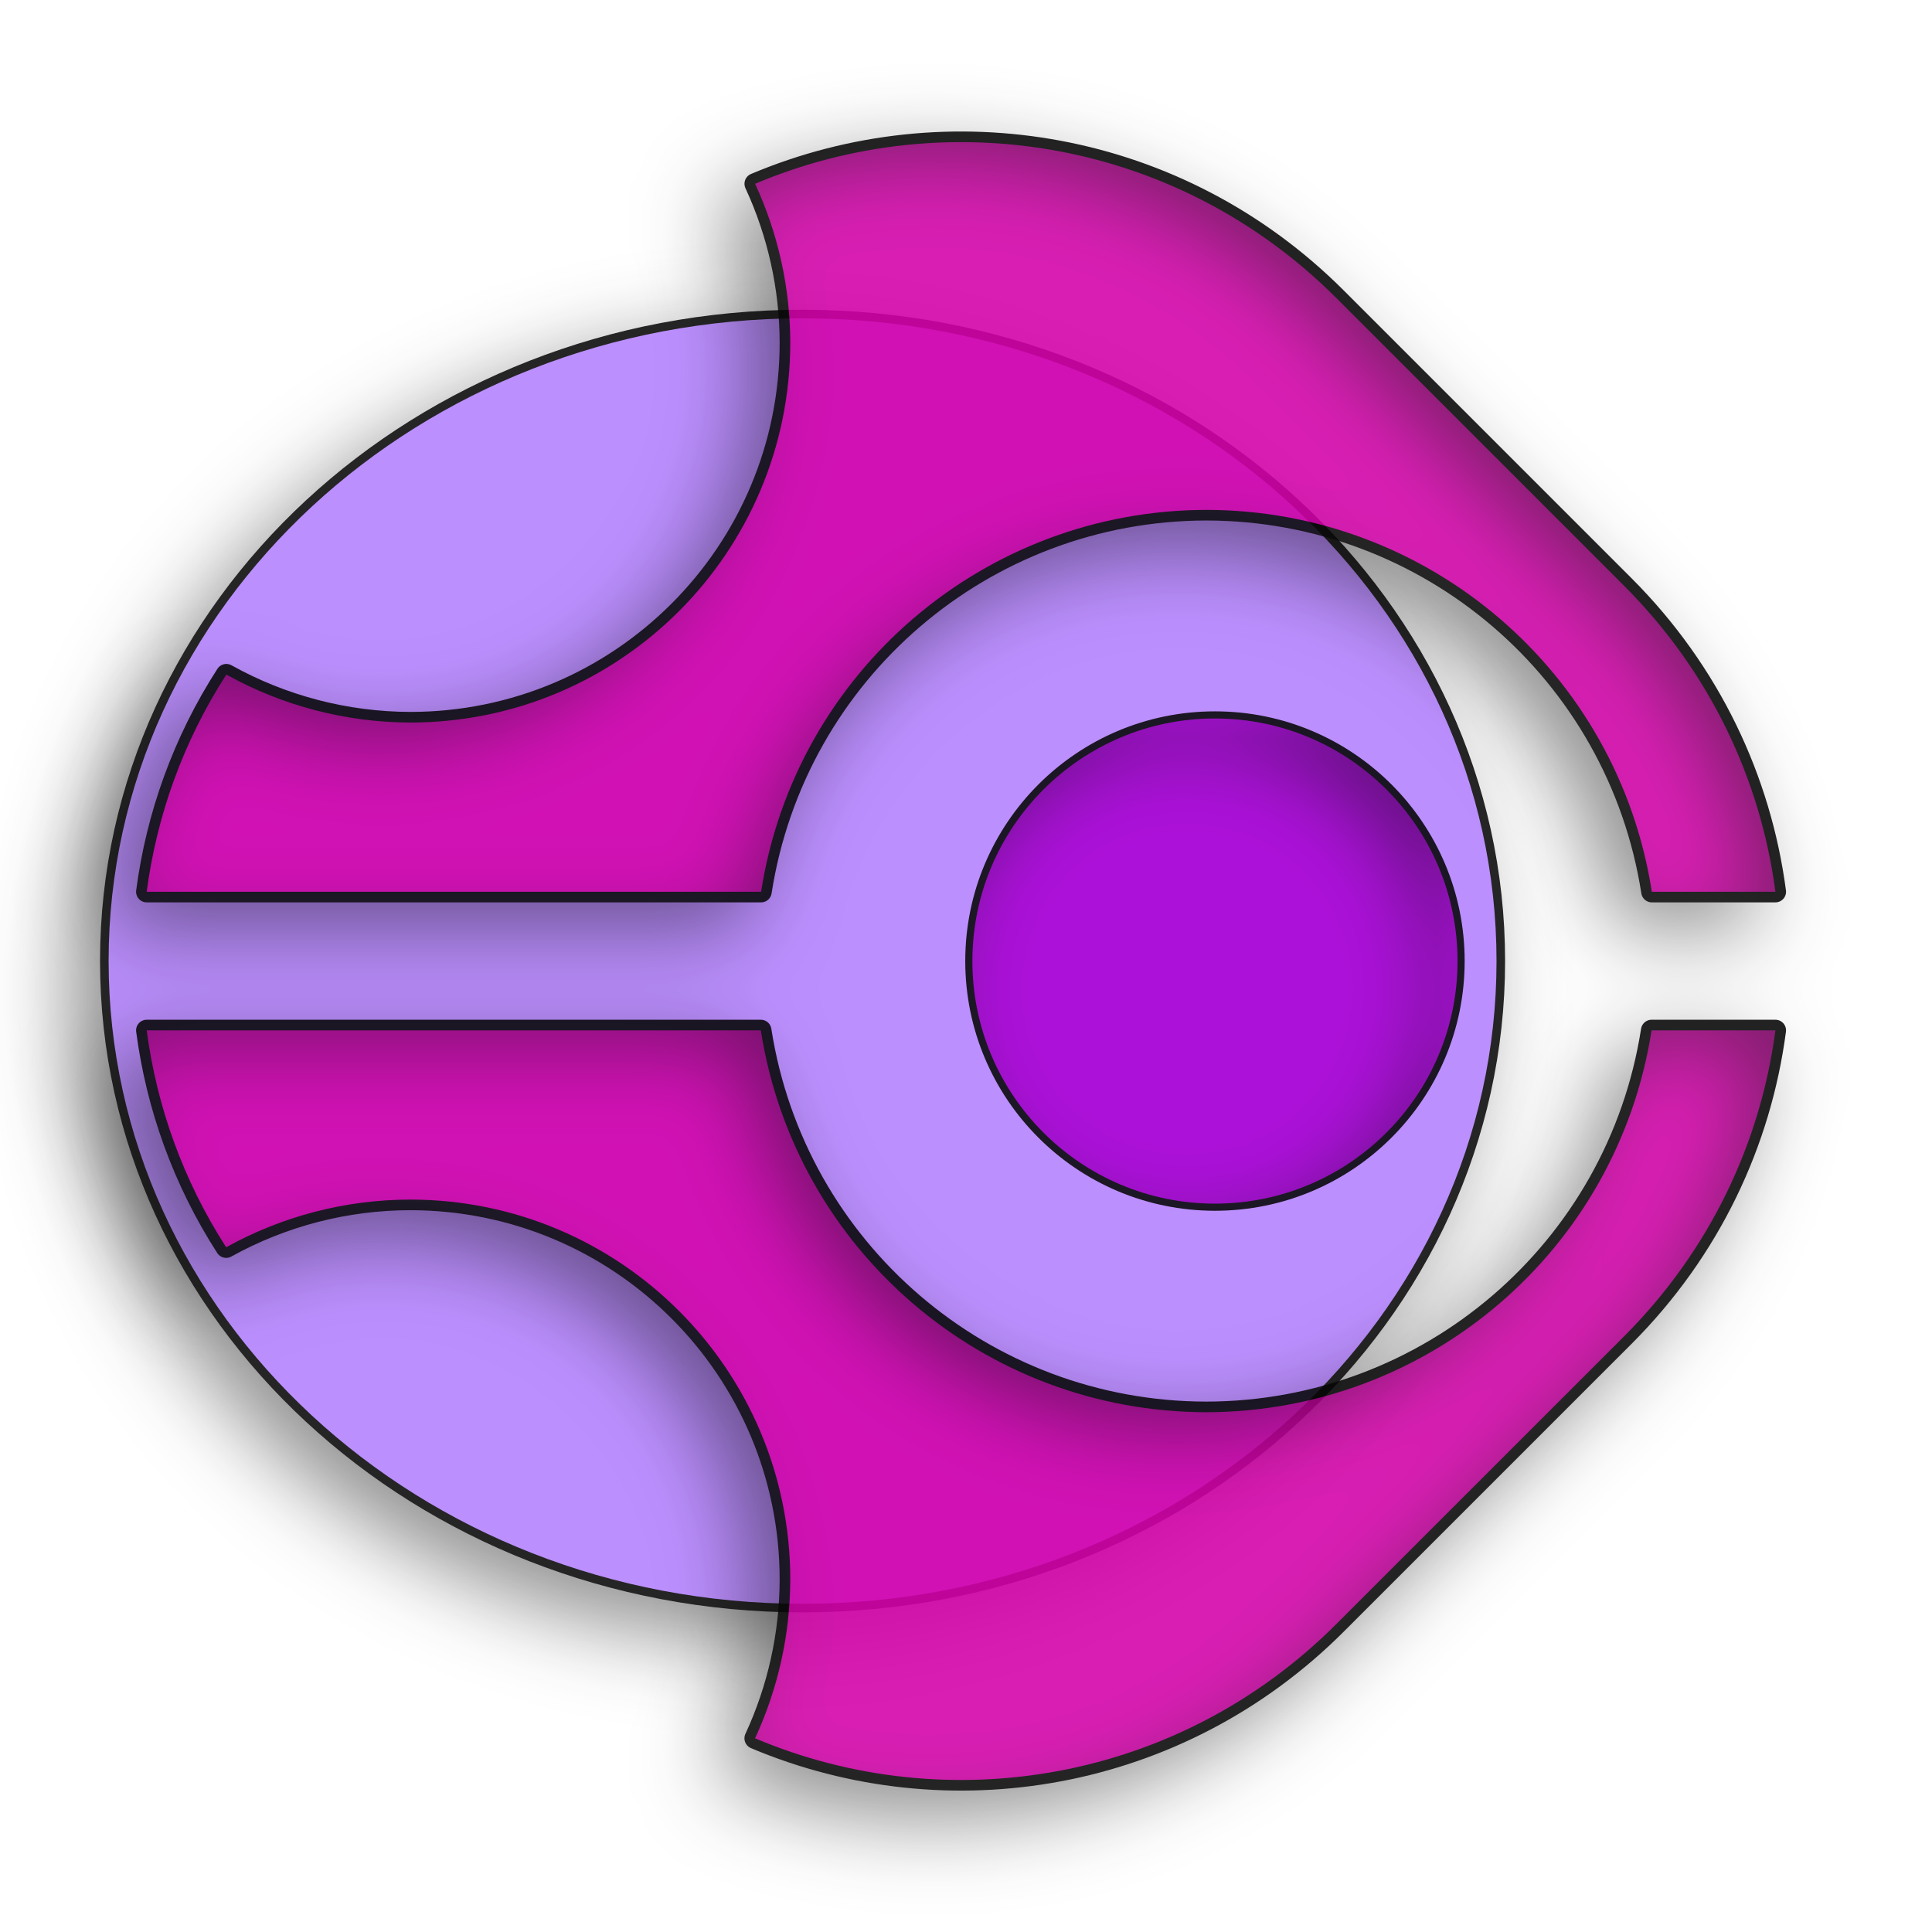
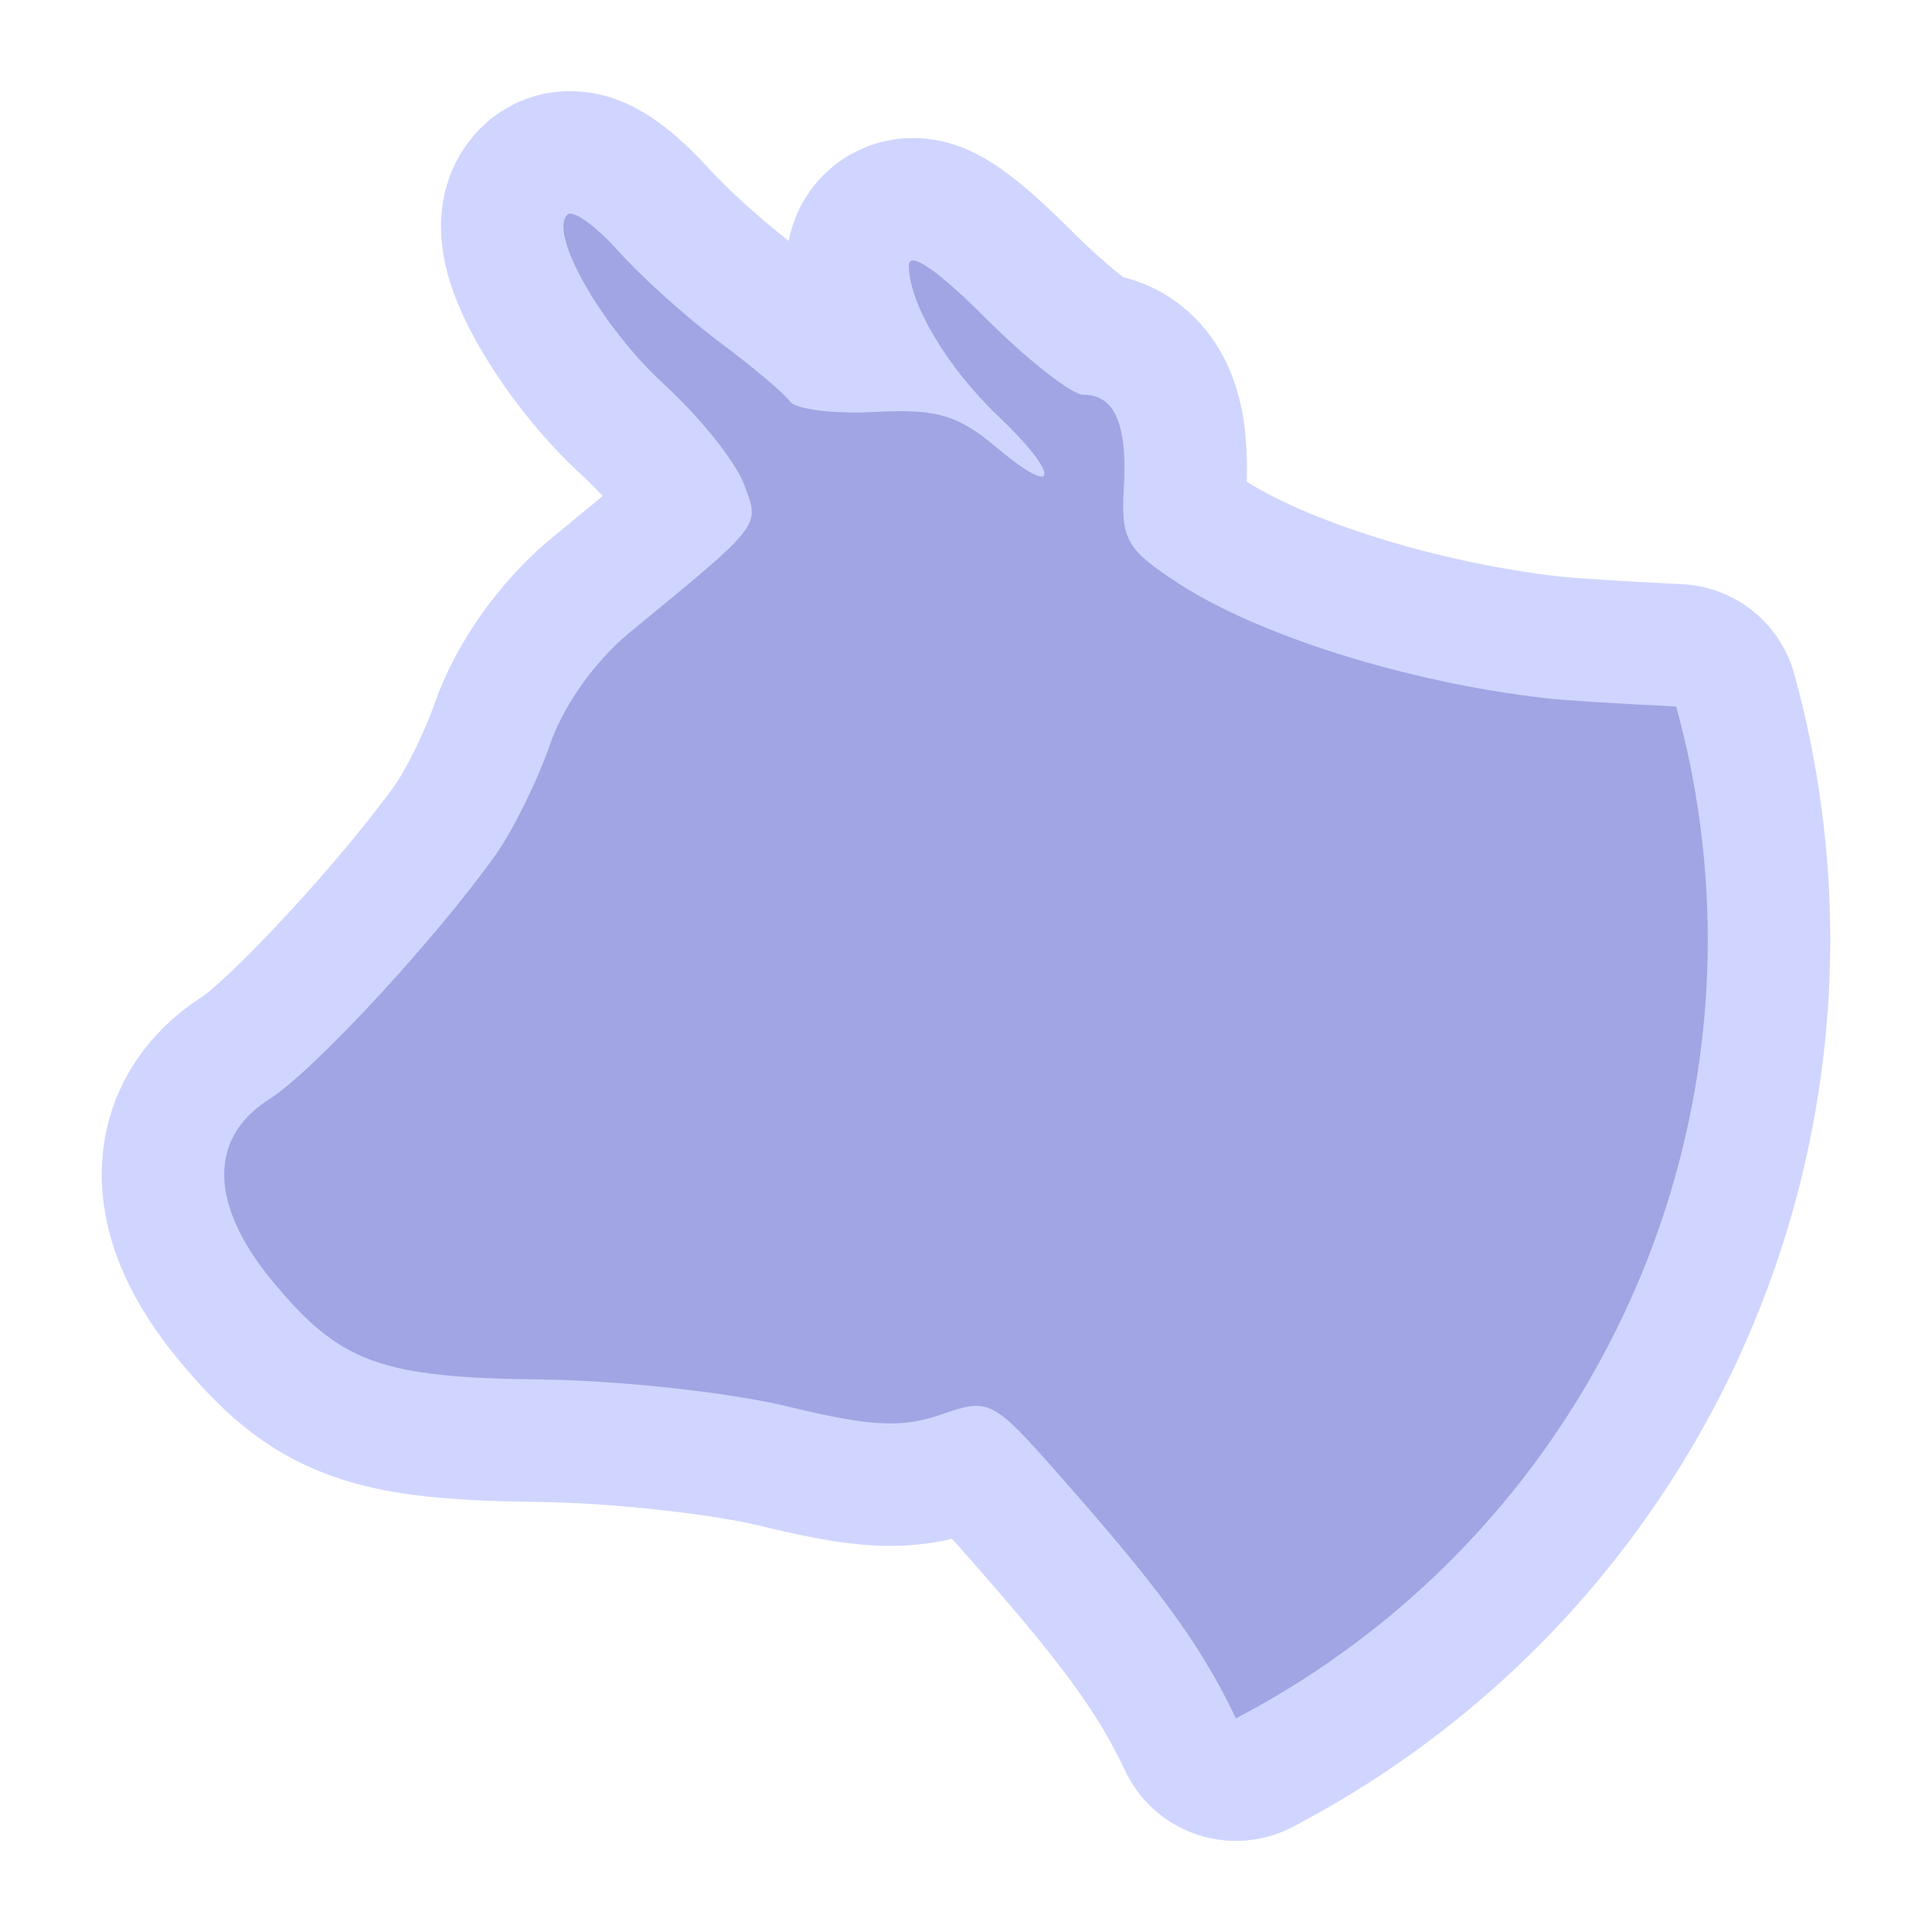
- <svg xmlns="http://www.w3.org/2000/svg" width="512" height="512" viewBox="0 0 135.467 135.467" version="1.1" id="svg8">
-   <defs id="defs2">
-     <filter style="color-interpolation-filters:sRGB;" id="filter949">
-       <feFlood flood-opacity="0.498" flood-color="rgb(0,0,0)" result="flood" id="feFlood939" />
-       <feComposite in="flood" in2="SourceGraphic" operator="in" result="composite1" id="feComposite941" />
-       <feGaussianBlur in="composite1" stdDeviation="3" result="blur" id="feGaussianBlur943" />
-       <feOffset dx="2" dy="2" result="offset" id="feOffset945" />
-       <feComposite in="SourceGraphic" in2="offset" operator="over" result="composite2" id="feComposite947" />
-     </filter>
-     <filter style="color-interpolation-filters:sRGB;" id="filter961">
-       <feFlood flood-opacity="0.498" flood-color="rgb(0,0,0)" result="flood" id="feFlood951" />
-       <feComposite in="flood" in2="SourceGraphic" operator="in" result="composite1" id="feComposite953" />
-       <feGaussianBlur in="composite1" stdDeviation="3" result="blur" id="feGaussianBlur955" />
-       <feOffset dx="2" dy="2" result="offset" id="feOffset957" />
-       <feComposite in="SourceGraphic" in2="offset" operator="over" result="fbSourceGraphic" id="feComposite959" />
-       <feColorMatrix result="fbSourceGraphicAlpha" in="fbSourceGraphic" values="0 0 0 -1 0 0 0 0 -1 0 0 0 0 -1 0 0 0 0 1 0" id="feColorMatrix989" />
-       <feFlood id="feFlood991" flood-opacity="0.498" flood-color="rgb(0,0,0)" result="flood" in="fbSourceGraphic" />
-       <feComposite in2="fbSourceGraphic" id="feComposite993" in="flood" operator="out" result="composite1" />
-       <feGaussianBlur id="feGaussianBlur995" in="composite1" stdDeviation="3" result="blur" />
-       <feOffset id="feOffset997" dx="2" dy="2" result="offset" />
-       <feComposite in2="fbSourceGraphic" id="feComposite999" in="offset" operator="atop" result="composite2" />
-     </filter>
-     <filter style="color-interpolation-filters:sRGB;" id="filter987">
-       <feFlood flood-opacity="0.498" flood-color="rgb(0,0,0)" result="flood" id="feFlood977" />
-       <feComposite in="flood" in2="SourceGraphic" operator="out" result="composite1" id="feComposite979" />
-       <feGaussianBlur in="composite1" stdDeviation="3" result="blur" id="feGaussianBlur981" />
-       <feOffset dx="2" dy="2" result="offset" id="feOffset983" />
-       <feComposite in="offset" in2="SourceGraphic" operator="atop" result="composite2" id="feComposite985" />
-     </filter>
-   </defs>
-   <g id="layer1" transform="translate(121.6036,-11.5988)">
-     <g id="g1004" transform="rotate(90,-53.87023,78.9855)">
-       <ellipse ry="48.658" rx="45.067" cy="90.445" cx="-53.87" id="path865" style="opacity:0.879;fill:#b380ff;fill-opacity:1;stroke:#080808;stroke-width:1.203;stroke-linecap:round;stroke-linejoin:round;stroke-miterlimit:4;stroke-dasharray:none;stroke-opacity:1;paint-order:stroke fill markers;filter:url(#filter949)" />
-       <path id="rect815" d="m -58.73,22.231 c -7.835,1.032 -15.409,4.568 -21.453,10.612 L -100.36,53.02 c -11.055,11.055 -13.724,27.225 -8.011,40.753 a 26.647,26.647 0 0 1 11.129,-2.466 26.647,26.647 0 0 1 26.647,26.647 26.647,26.647 0 0 1 -3.363,12.895 c 4.689,3.022 9.898,4.881 15.228,5.584 V 93.353 A 31.635,31.635 0 0 1 -85.505,62.134 31.635,31.635 0 0 1 -58.73,30.897 Z m 9.719,0 v 8.684 a 31.635,31.635 0 0 1 26.775,31.219 31.635,31.635 0 0 1 -26.775,31.237 v 43.062 c 5.323,-0.702 10.525,-2.557 15.209,-5.572 a 26.647,26.647 0 0 1 -3.343,-12.907 26.647,26.647 0 0 1 26.647,-26.647 26.647,26.647 0 0 1 11.127,2.469 C 6.344,80.248 3.676,64.077 -7.38,53.021 L -27.557,32.843 C -33.602,26.799 -41.176,23.263 -49.011,22.231 Z" style="opacity:0.879;fill:#d400aa;fill-opacity:1;stroke:#080808;stroke-width:1.489;stroke-linecap:round;stroke-linejoin:round;stroke-miterlimit:4;stroke-dasharray:none;stroke-opacity:1;paint-order:stroke fill markers;filter:url(#filter961)" />
-       <circle r="17.009" cy="61.529" cx="-53.87" id="path963" style="opacity:0.879;fill:#aa00d4;fill-opacity:1;stroke:#080808;stroke-width:1;stroke-linecap:round;stroke-linejoin:round;stroke-miterlimit:4;stroke-dasharray:none;stroke-opacity:1;paint-order:stroke fill markers;filter:url(#filter987)" />
-     </g>
+ <svg xmlns="http://www.w3.org/2000/svg" width="512" height="512" viewBox="0 0 135.467 135.467" version="1.1" id="svg859">
+   <defs id="defs853" />
+   <g id="layer1" transform="translate(0,-161.5333)">
+     <path style="fill:#a2a5e3;fill-opacity:1;stroke:#142dff;stroke-width:17.176;stroke-linecap:round;stroke-linejoin:round;stroke-miterlimit:4;stroke-dasharray:none;stroke-opacity:0.2;paint-order:stroke fill markers" d="m 39.975,176.509 c -0.083,8.1e-4 -0.149,0.024 -0.196,0.071 -1.335,1.335 2.417,7.901 6.822,11.939 2.459,2.255 4.955,5.367 5.544,6.918 1.157,3.043 1.404,2.719 -7.969,10.424 -2.468,2.029 -4.663,5.114 -5.625,7.908 -0.868,2.52 -2.58,5.987 -3.804,7.706 -4.25,5.969 -12.768,15.165 -15.86,17.124 -4.289,2.716 -4.219,7.385 0.185,12.728 4.754,5.767 7.583,6.805 18.903,6.934 5.469,0.062 13.231,0.913 17.248,1.89 5.813,1.413 8.012,1.528 10.772,0.566 3.378,-1.178 3.592,-1.067 8.325,4.302 6.576,7.459 9.799,11.631 12.337,17.005 a 61.649,61.649 0 0 0 33.09,-54.601 61.649,61.649 0 0 0 -2.216,-16.351 c -4.148,-0.207 -7.654,-0.412 -9.228,-0.593 -9.625,-1.105 -20.056,-4.376 -25.702,-8.06 -3.599,-2.348 -4.011,-3.067 -3.8,-6.639 0.265,-4.491 -0.629,-6.566 -2.83,-6.566 -0.817,0 -3.905,-2.419 -6.864,-5.378 -3.392,-3.392 -5.38,-4.751 -5.38,-3.677 0,2.642 2.681,7.147 6.3,10.587 4.316,4.103 4.259,5.866 -0.071,2.223 -2.792,-2.349 -4.25,-2.782 -8.599,-2.551 -2.881,0.153 -5.564,-0.178 -5.962,-0.735 -0.398,-0.557 -2.61,-2.422 -4.918,-4.144 -2.307,-1.722 -5.505,-4.596 -7.105,-6.387 -1.4,-1.567 -2.813,-2.649 -3.396,-2.643 z" id="path832" />
  </g>
</svg>
